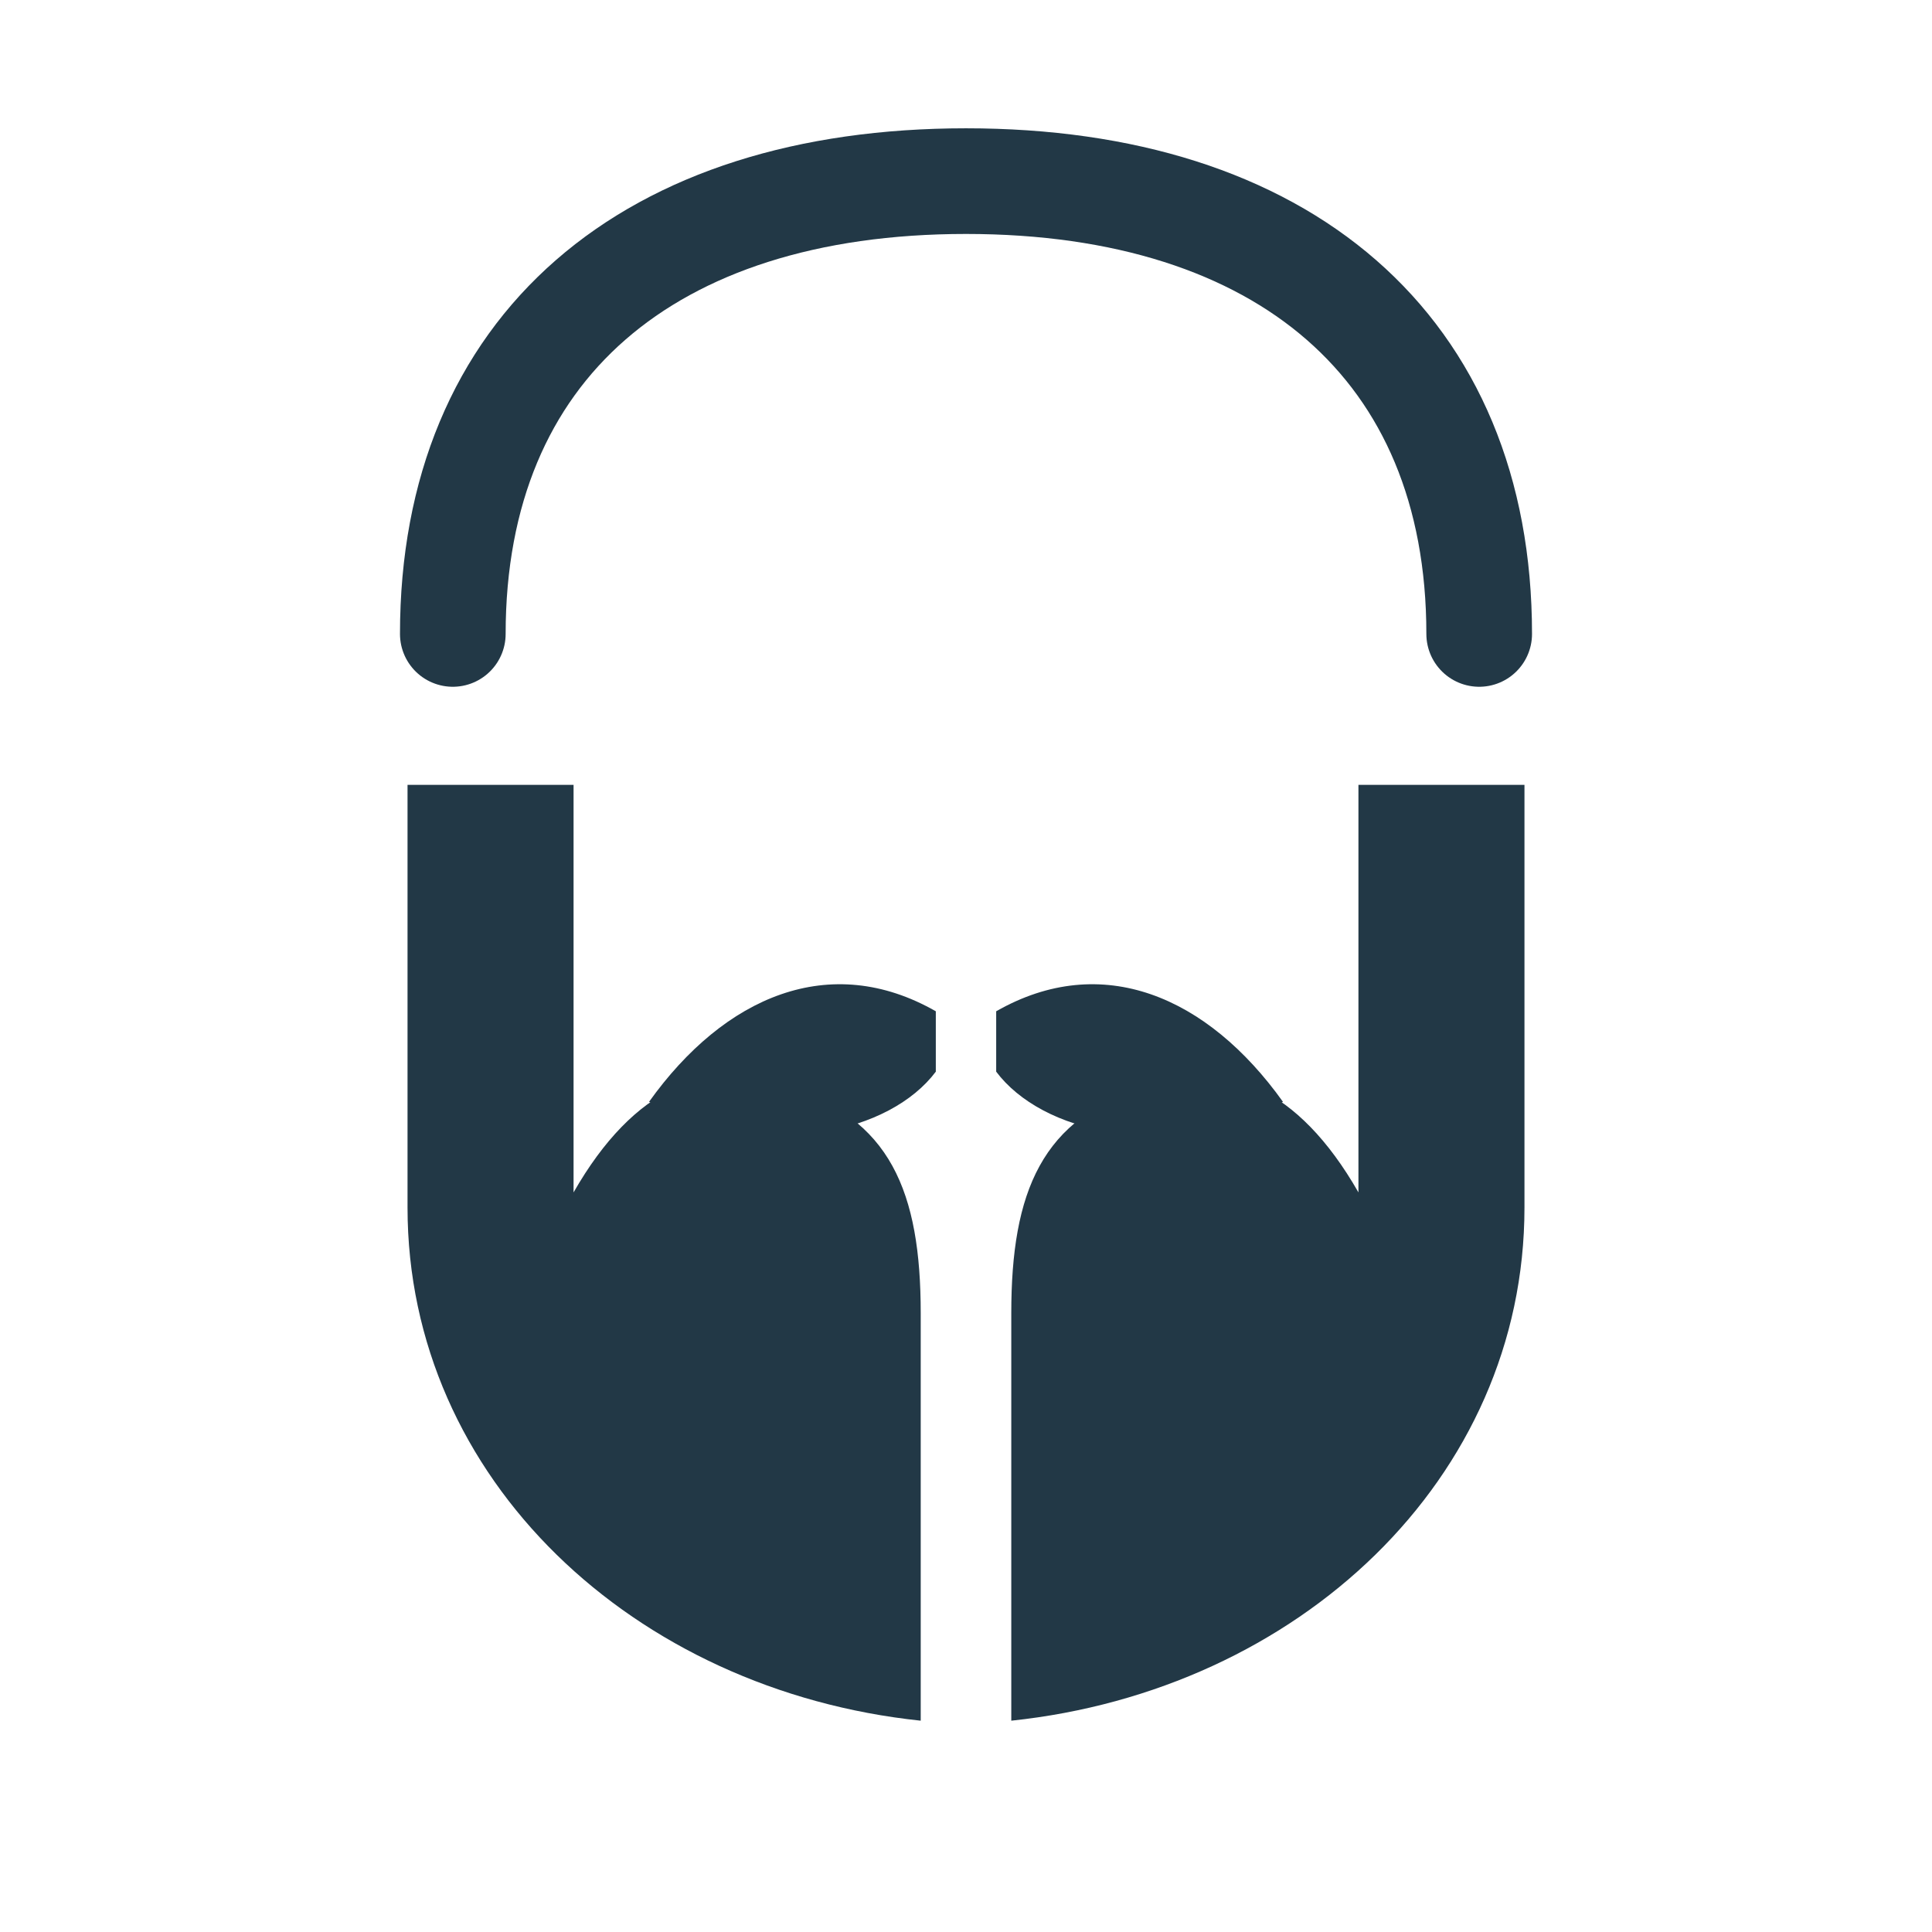
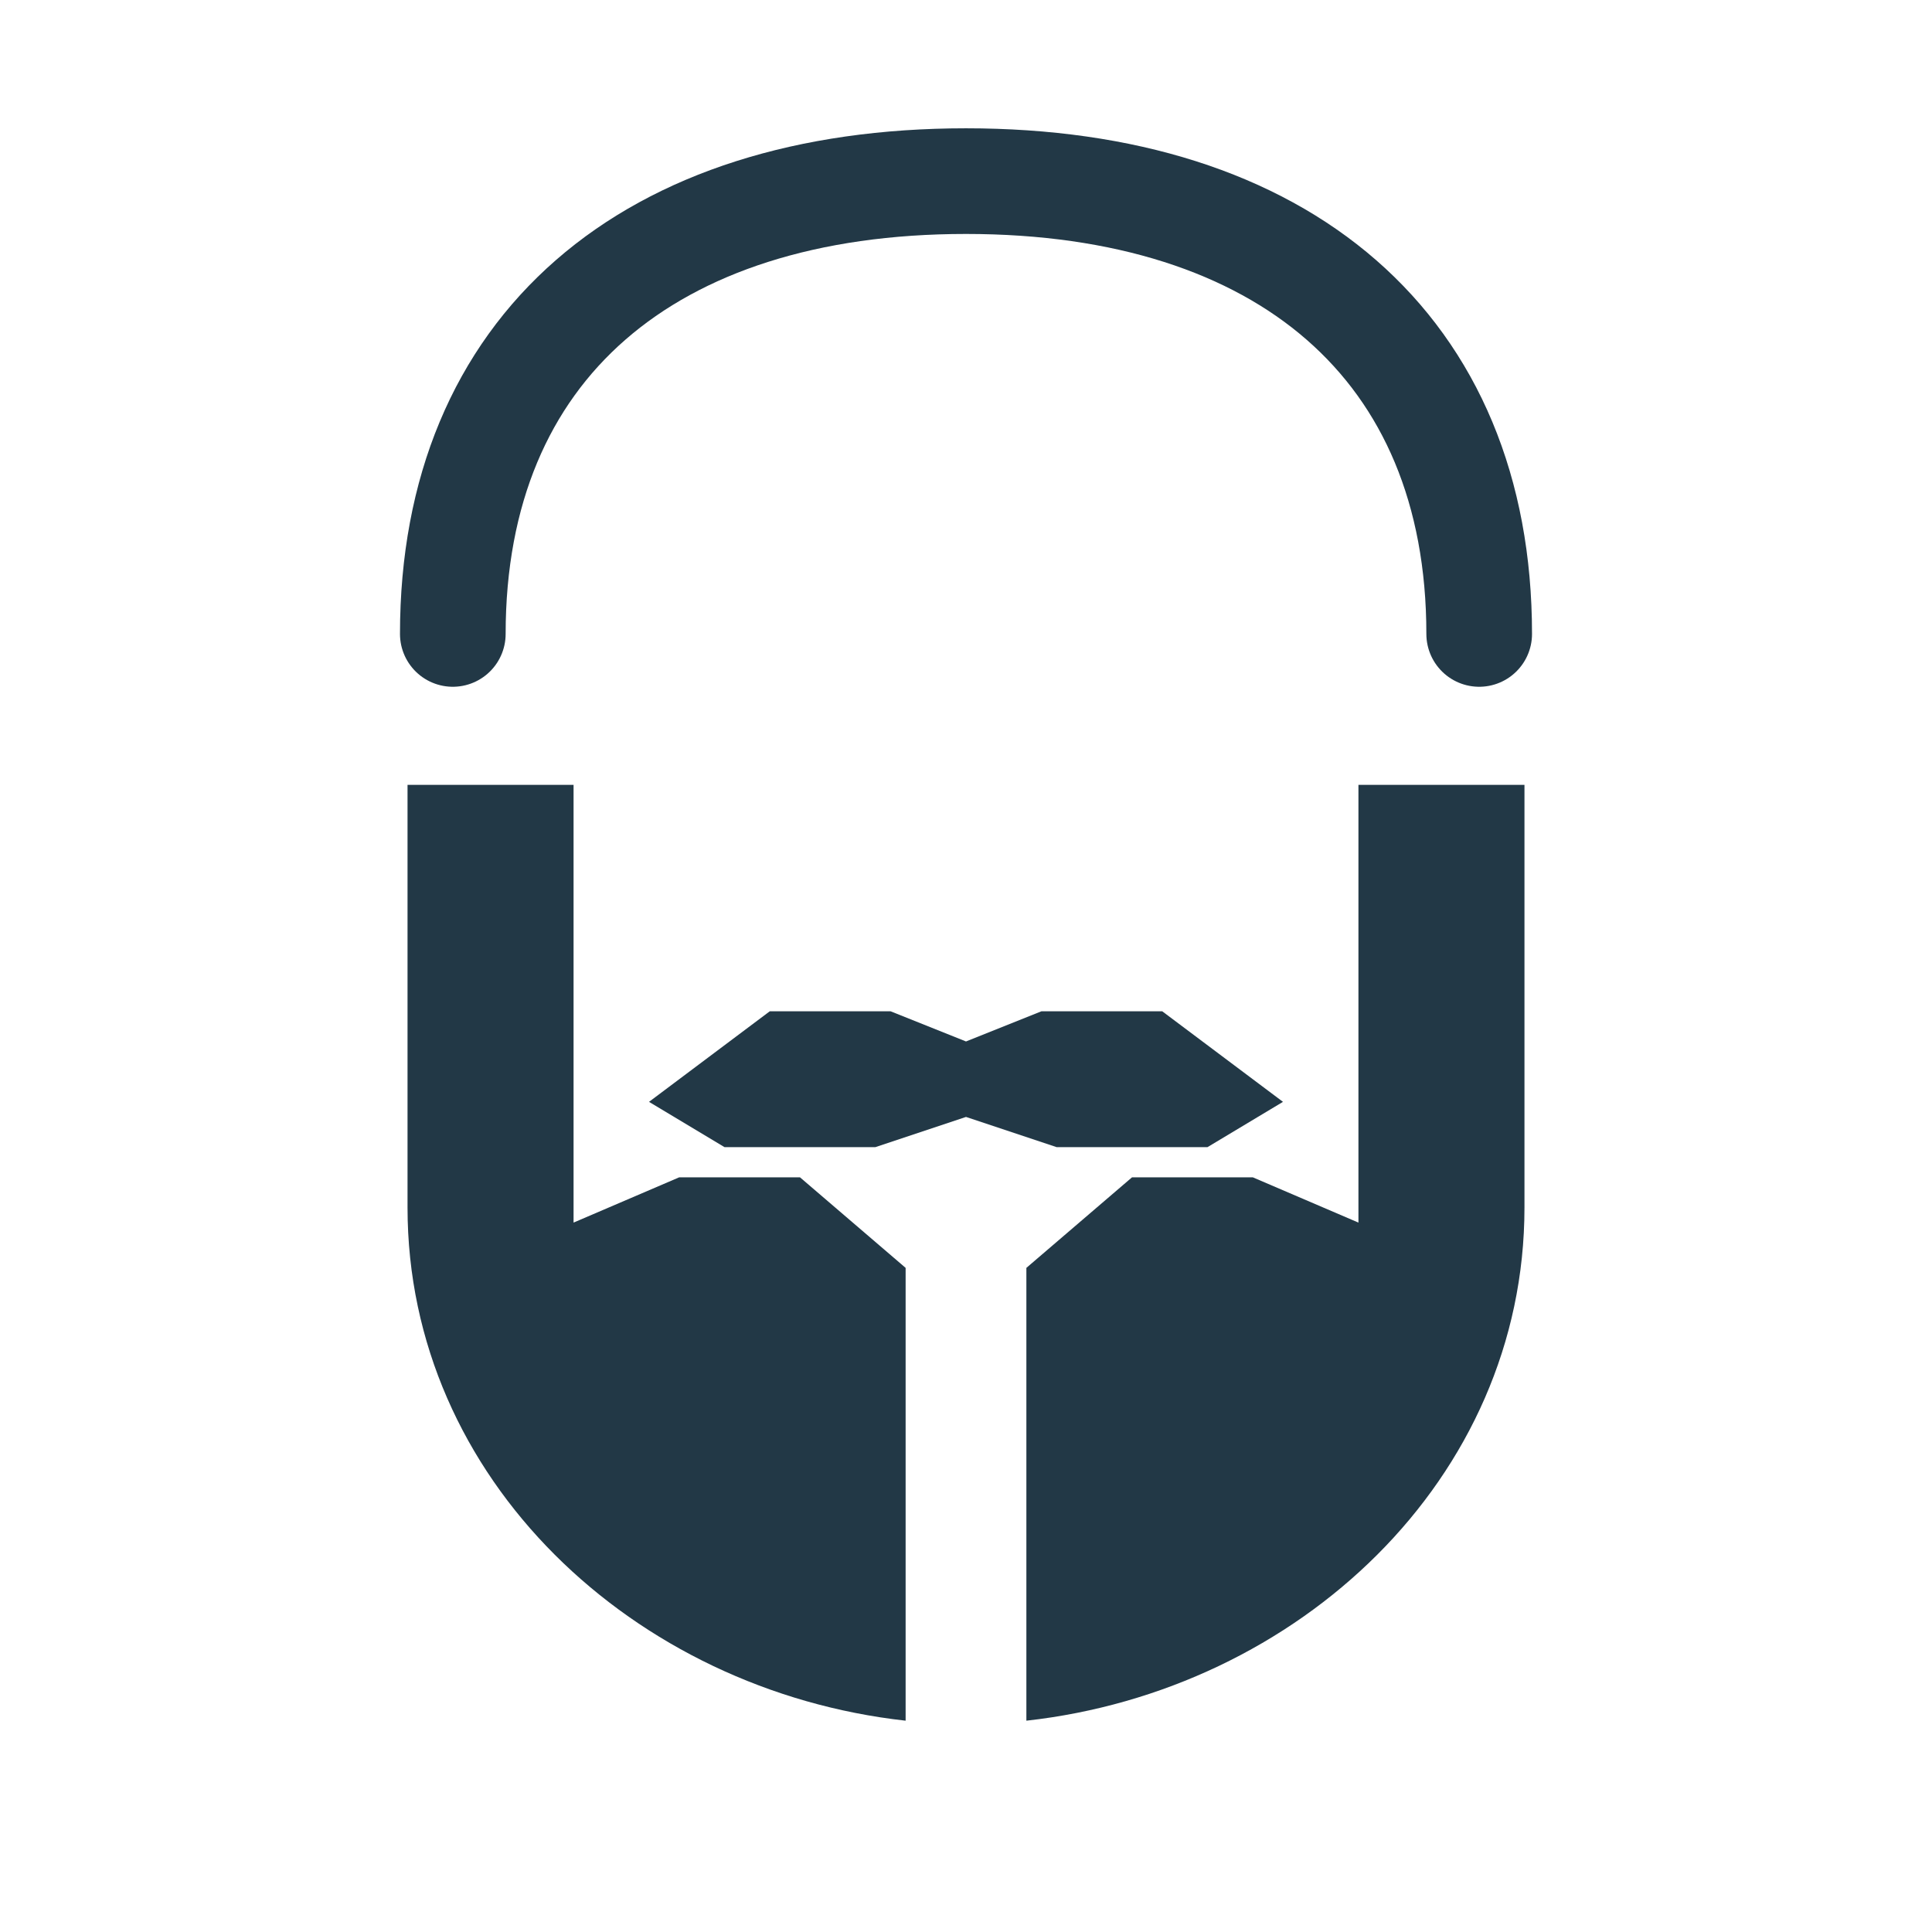
<svg xmlns="http://www.w3.org/2000/svg" width="128" height="128" viewBox="0 0 128 128" color="#223846" role="img" aria-labelledby="rosto-title">
  <g fill="currentColor">
    <path d="M30 42C30 23 43 12 64 12S98 23 98 42" fill="none" stroke="currentColor" stroke-width="7" stroke-linecap="round" />
-     <path d="M27 52H38V79C42 72 47 70 52 72C59 74 61 79 61 87V114C42 112 27 98 27 80Z" fill-rule="evenodd" />
-     <path d="M27 52H38V79C42 72 47 70 52 72C59 74 61 79 61 87V114C42 112 27 98 27 80Z" fill-rule="evenodd" transform="translate(128 0) scale(-1 1)" />
-     <path d="M62 67C55 63 48 66 43 73C51 77 59 75 62 71ZM66 67C73 63 80 66 85 73C77 77 69 75 66 71Z" />
+     <path d="M27 52H38V81L45 78H53L60 84V114C42 112 27 98 27 80Z" fill-rule="evenodd" />
+     <path d="M27 52H38V81L45 78H53L60 84V114C42 112 27 98 27 80Z" fill-rule="evenodd" transform="translate(128 0) scale(-1 1)" />
+     <path d="M43 73L51 67H59L64 69L69 67H77L85 73L80 76H70L64 74L58 76H48Z" />
  </g>
</svg>
